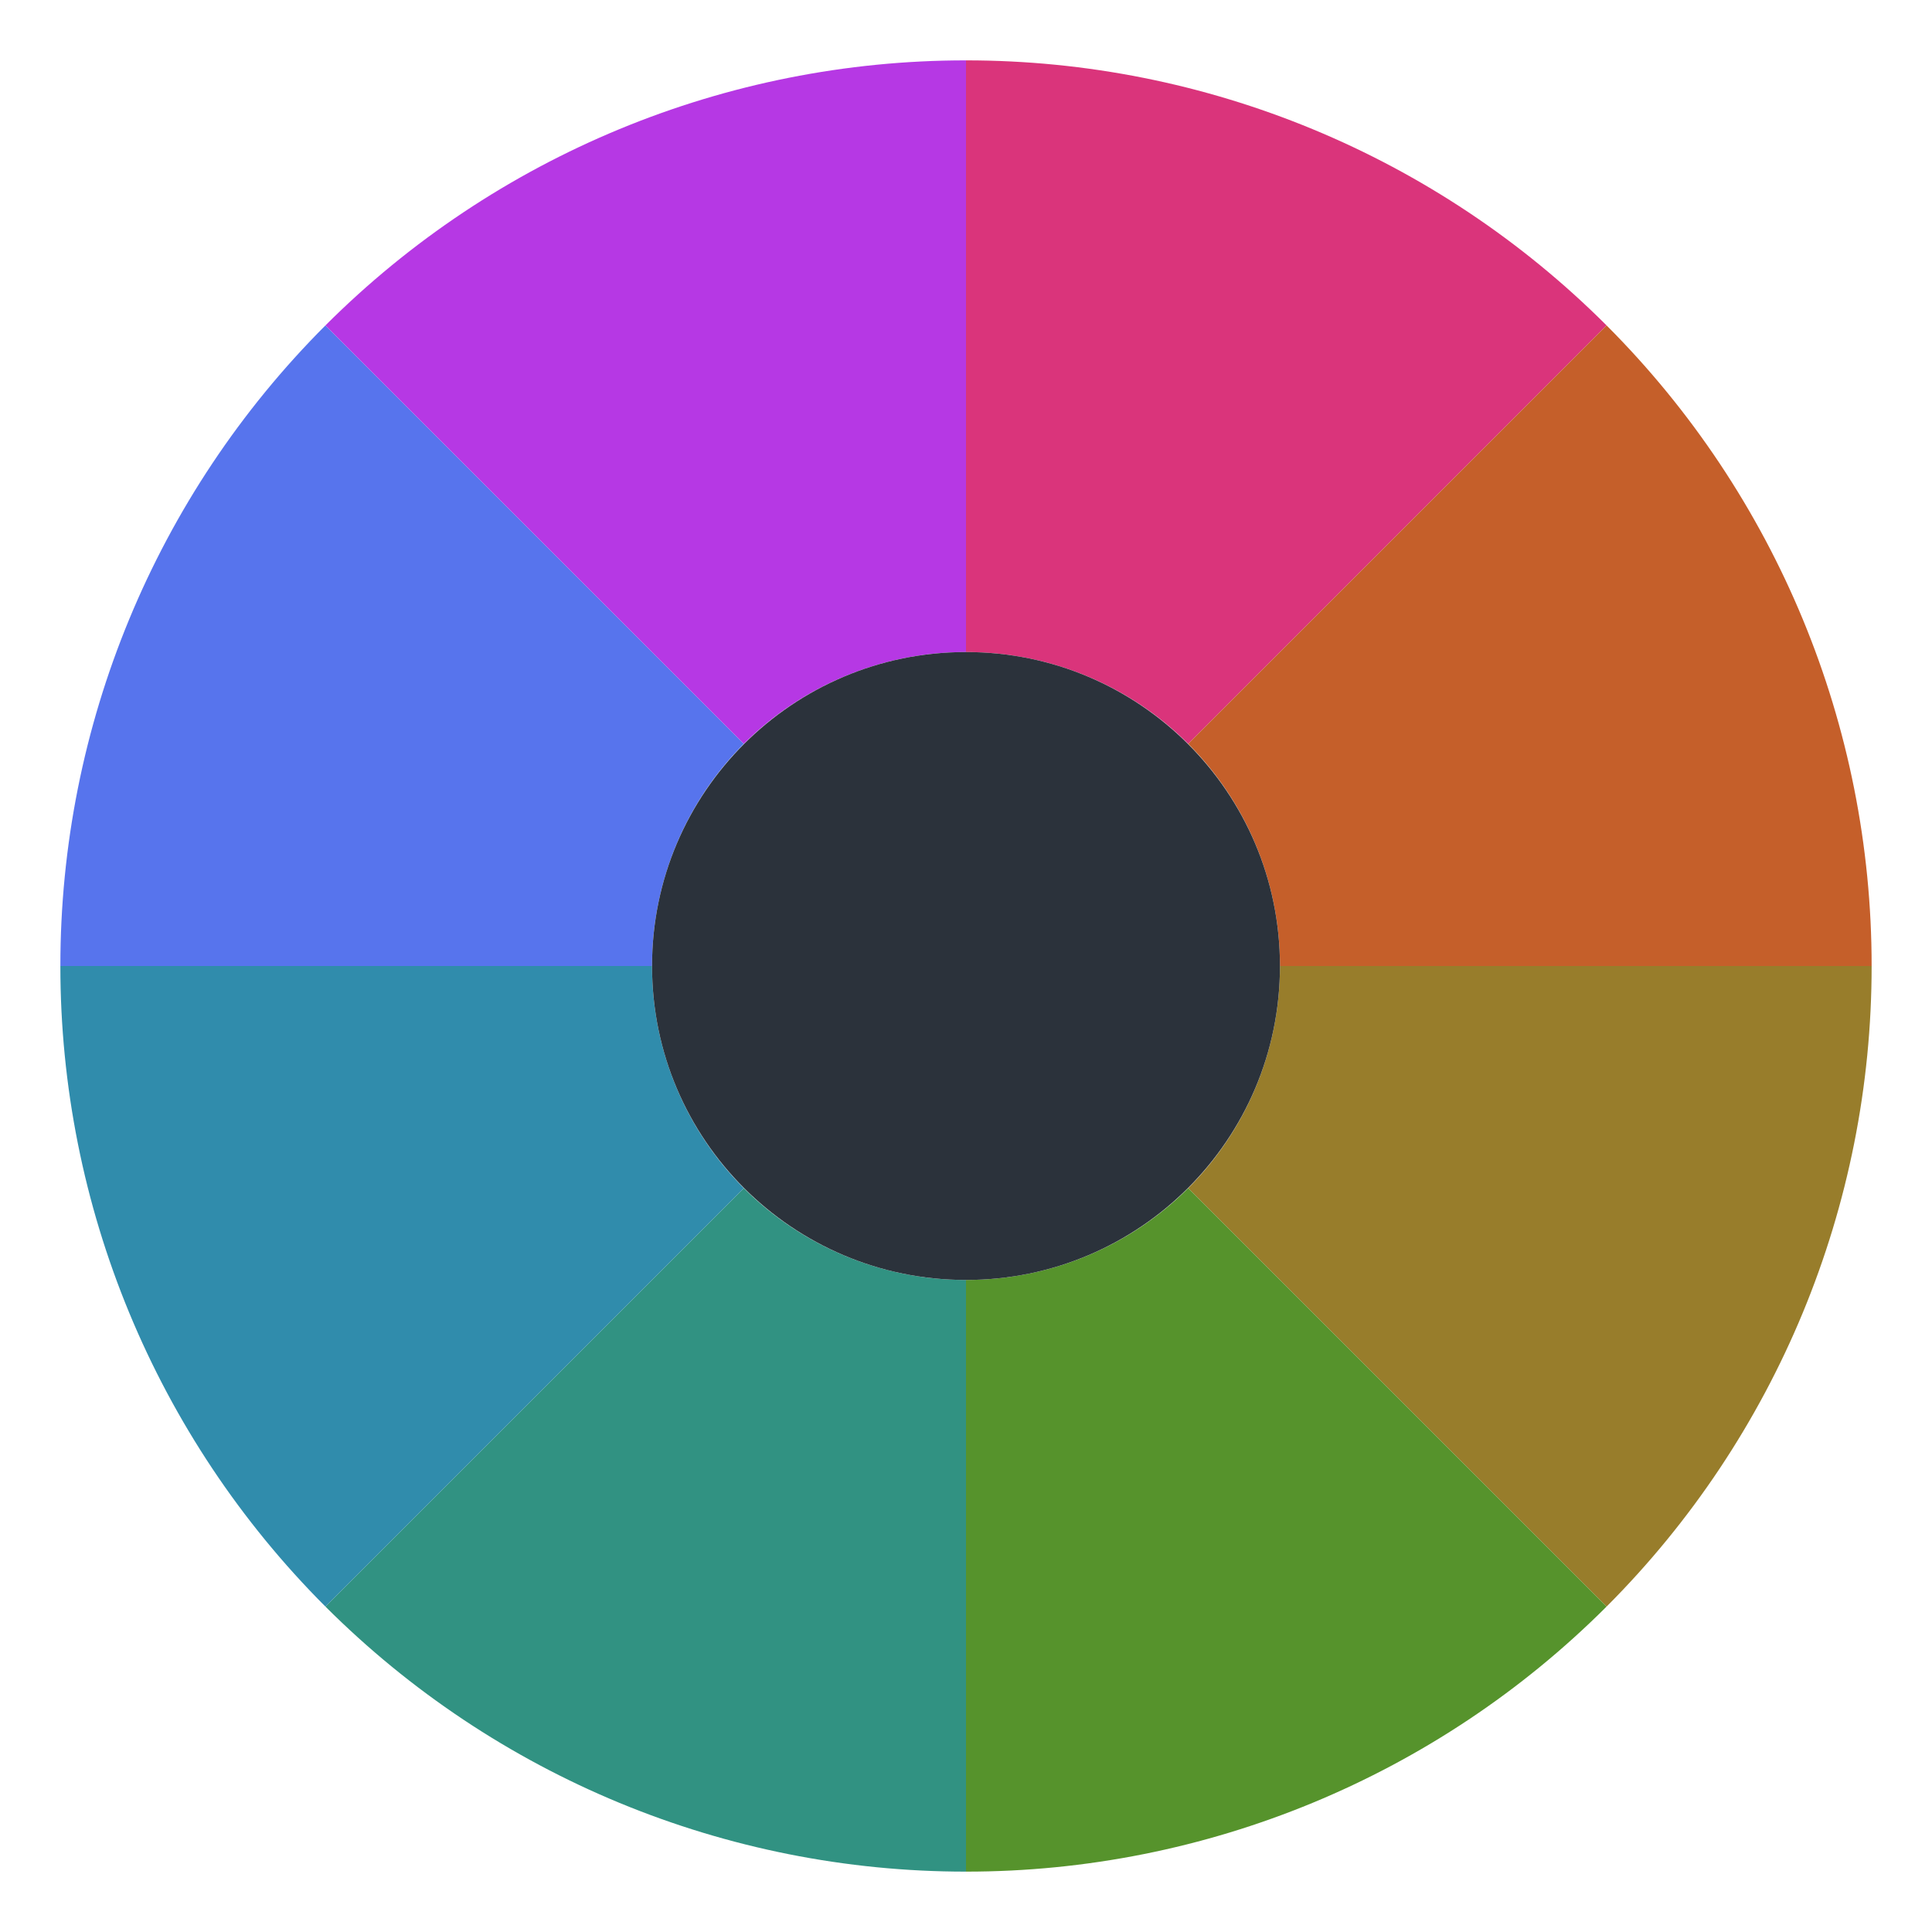
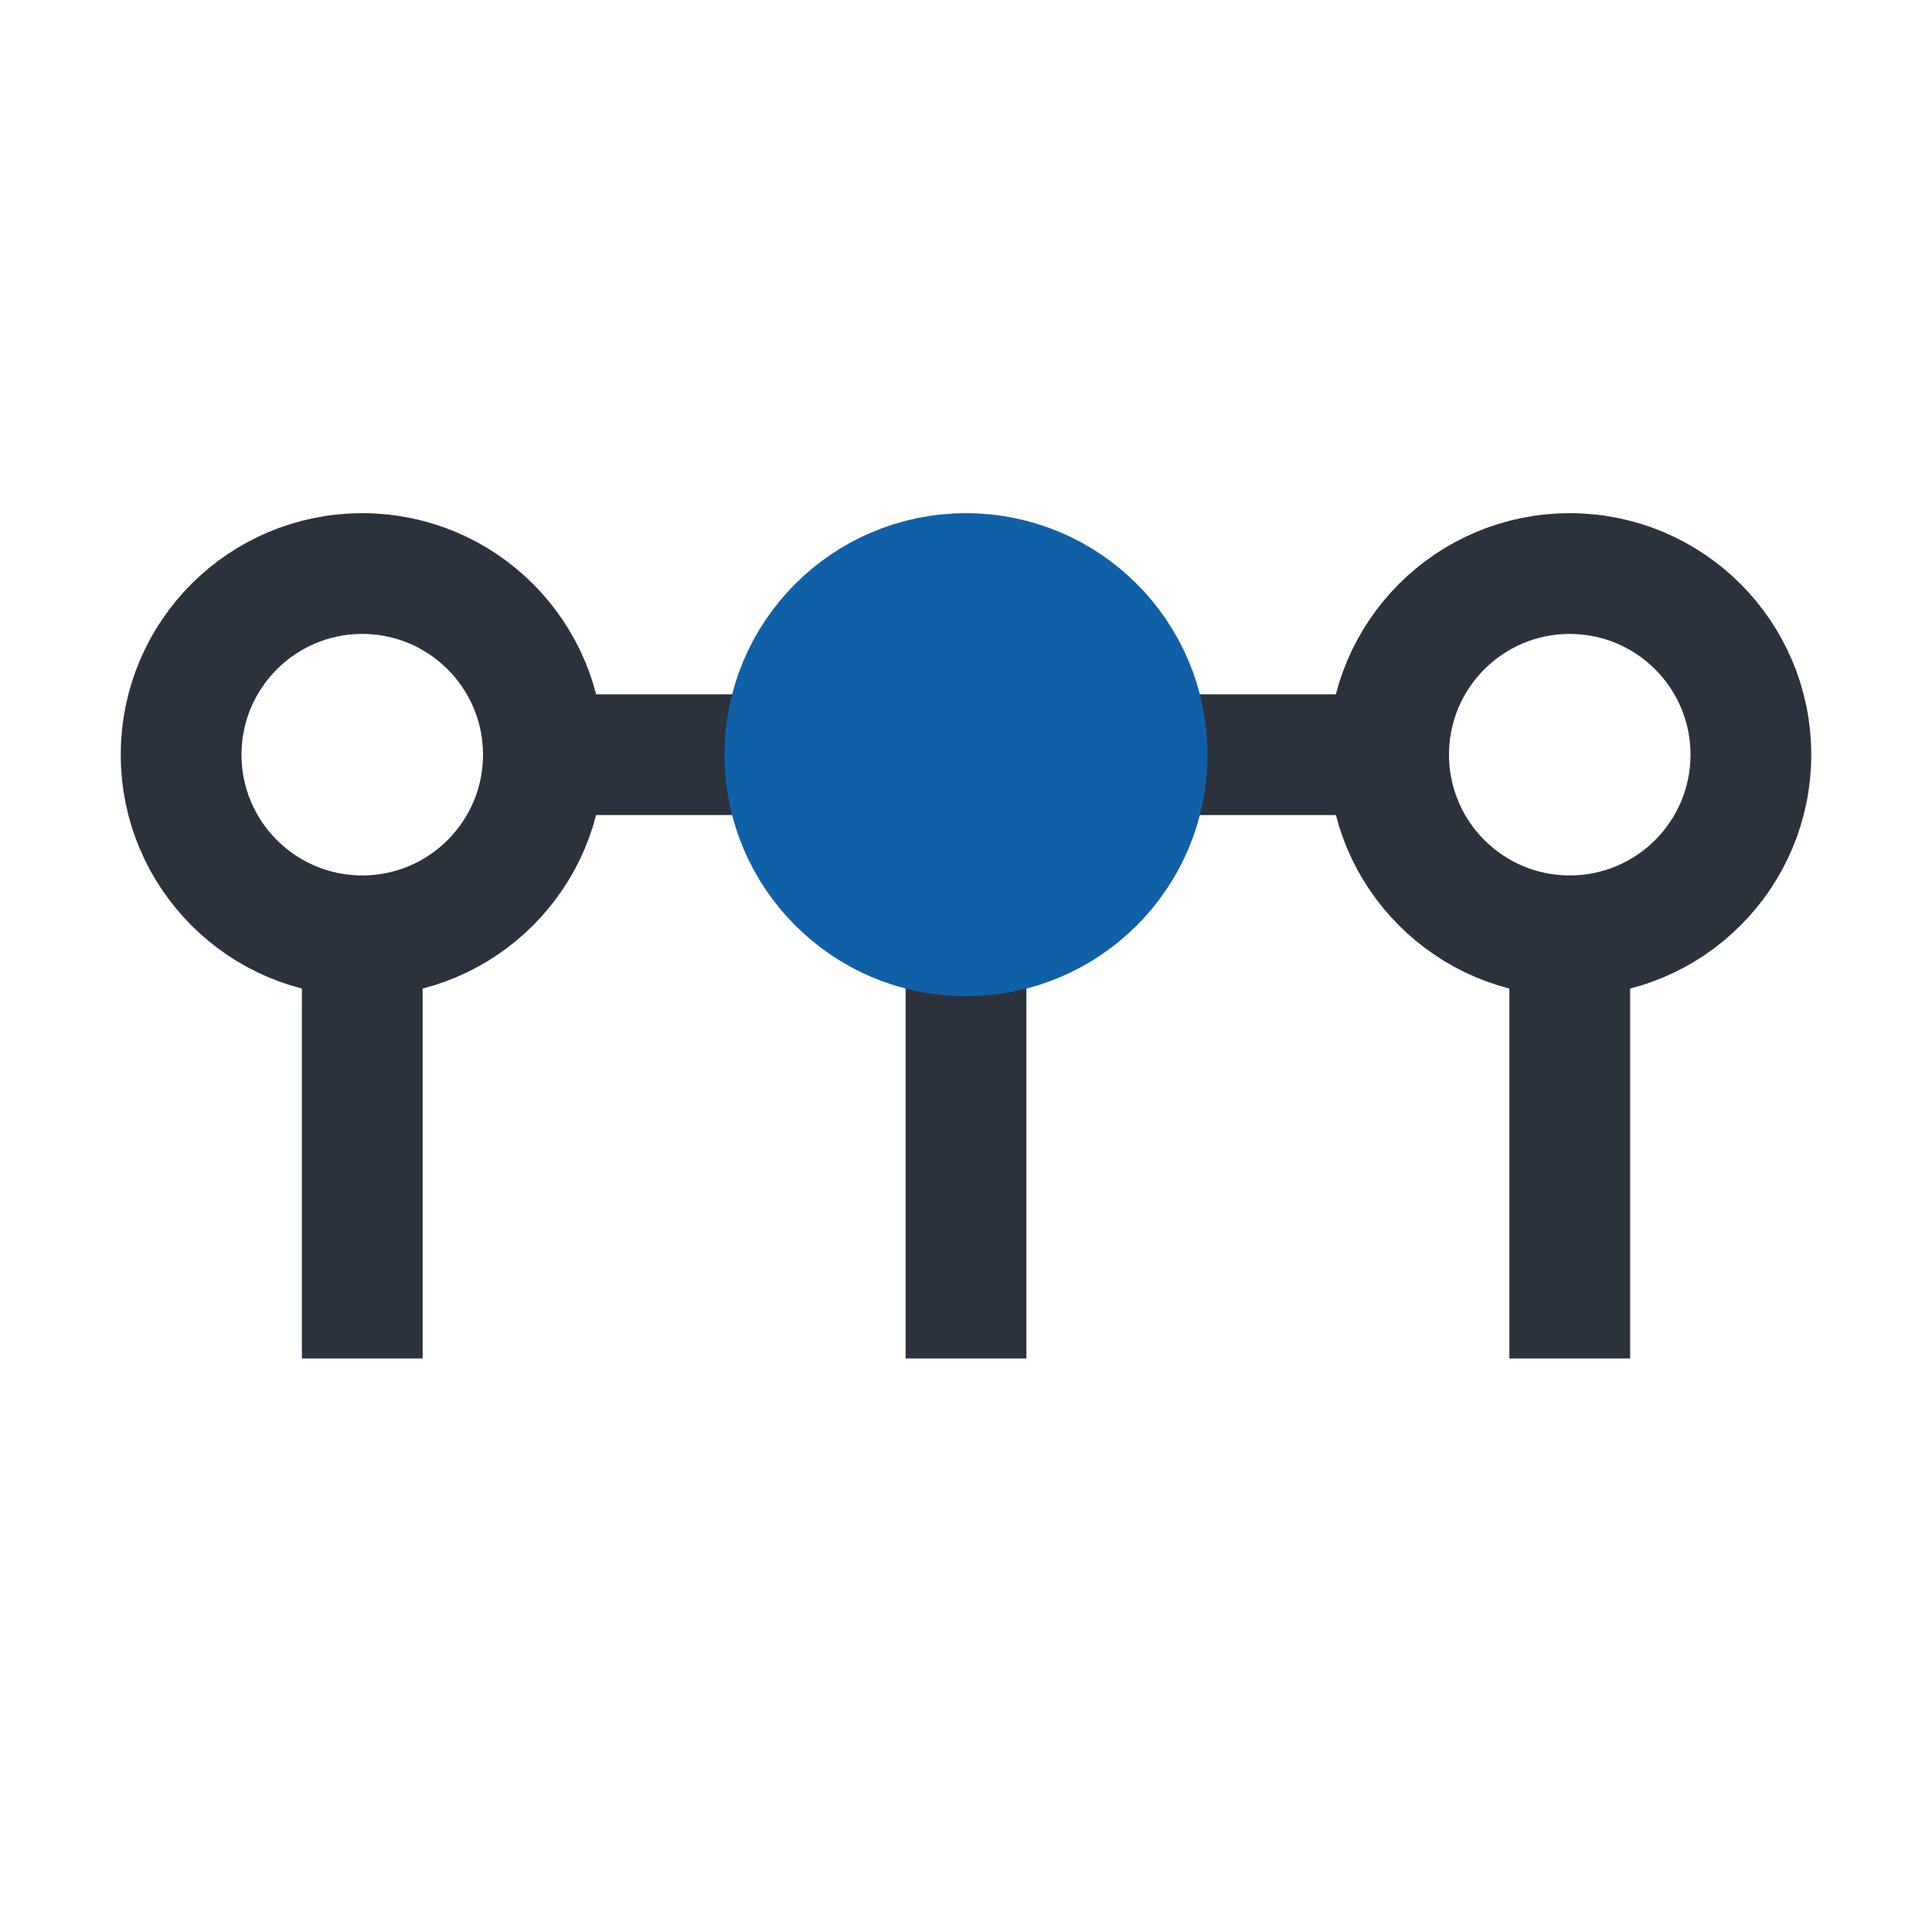
<svg xmlns="http://www.w3.org/2000/svg" viewBox="0 0 32 32">
-   <path class="spin s0" d="M16 1A15 15 0 0 1 26.61 5.39L19.68 12.32A5.2 5.2 0 0 0 16 10.8Z" fill="#DA347B" />
-   <path class="spin s1" d="M26.61 5.39A15 15 0 0 1 31 16L21.2 16A5.2 5.2 0 0 0 19.68 12.32Z" fill="#C55F2A" />
-   <path class="spin s2" d="M31 16A15 15 0 0 1 26.61 26.61L19.68 19.68A5.2 5.2 0 0 0 21.2 16Z" fill="#987D2B" />
-   <path class="spin s3" d="M26.61 26.61A15 15 0 0 1 16 31L16 21.2A5.2 5.2 0 0 0 19.68 19.68Z" fill="#56932C" />
-   <path class="spin s4" d="M16 31A15 15 0 0 1 5.39 26.61L12.32 19.68A5.2 5.2 0 0 0 16 21.2Z" fill="#319282" />
-   <path class="spin s5" d="M5.39 26.61A15 15 0 0 1 1 16L10.8 16A5.2 5.2 0 0 0 12.32 19.68Z" fill="#308CAC" />
-   <path class="spin s6" d="M1 16A15 15 0 0 1 5.39 5.39L12.32 12.32A5.2 5.2 0 0 0 10.8 16Z" fill="#5774ED" />
-   <path class="spin s7" d="M5.39 5.39A15 15 0 0 1 16 1L16 10.8A5.2 5.2 0 0 0 12.32 12.32Z" fill="#B638E4" />
-   <circle class="core" cx="16" cy="16" r="5.2" fill="#2B323B" />
+   <style>.l{fill:none;stroke:#2B323B}.c{fill:#1060A8;stroke:#1060A8}@media (prefers-color-scheme:dark){.l{stroke:#E9EEF4}.c{fill:#86BAEA;stroke:#86BAEA}}</style>
+   <g class="l" stroke-width="2">
+     <path d="M9 12.5H13M19 12.5H23M6 15.5V22.5M16 15.5V22.5M26 15.5V22.5" />
+     <circle cx="6" cy="12.5" r="3" />
+     <circle cx="26" cy="12.5" r="3" />
+   </g>
+   <circle class="c" cx="16" cy="12.5" r="3" stroke-width="2" />
</svg>
